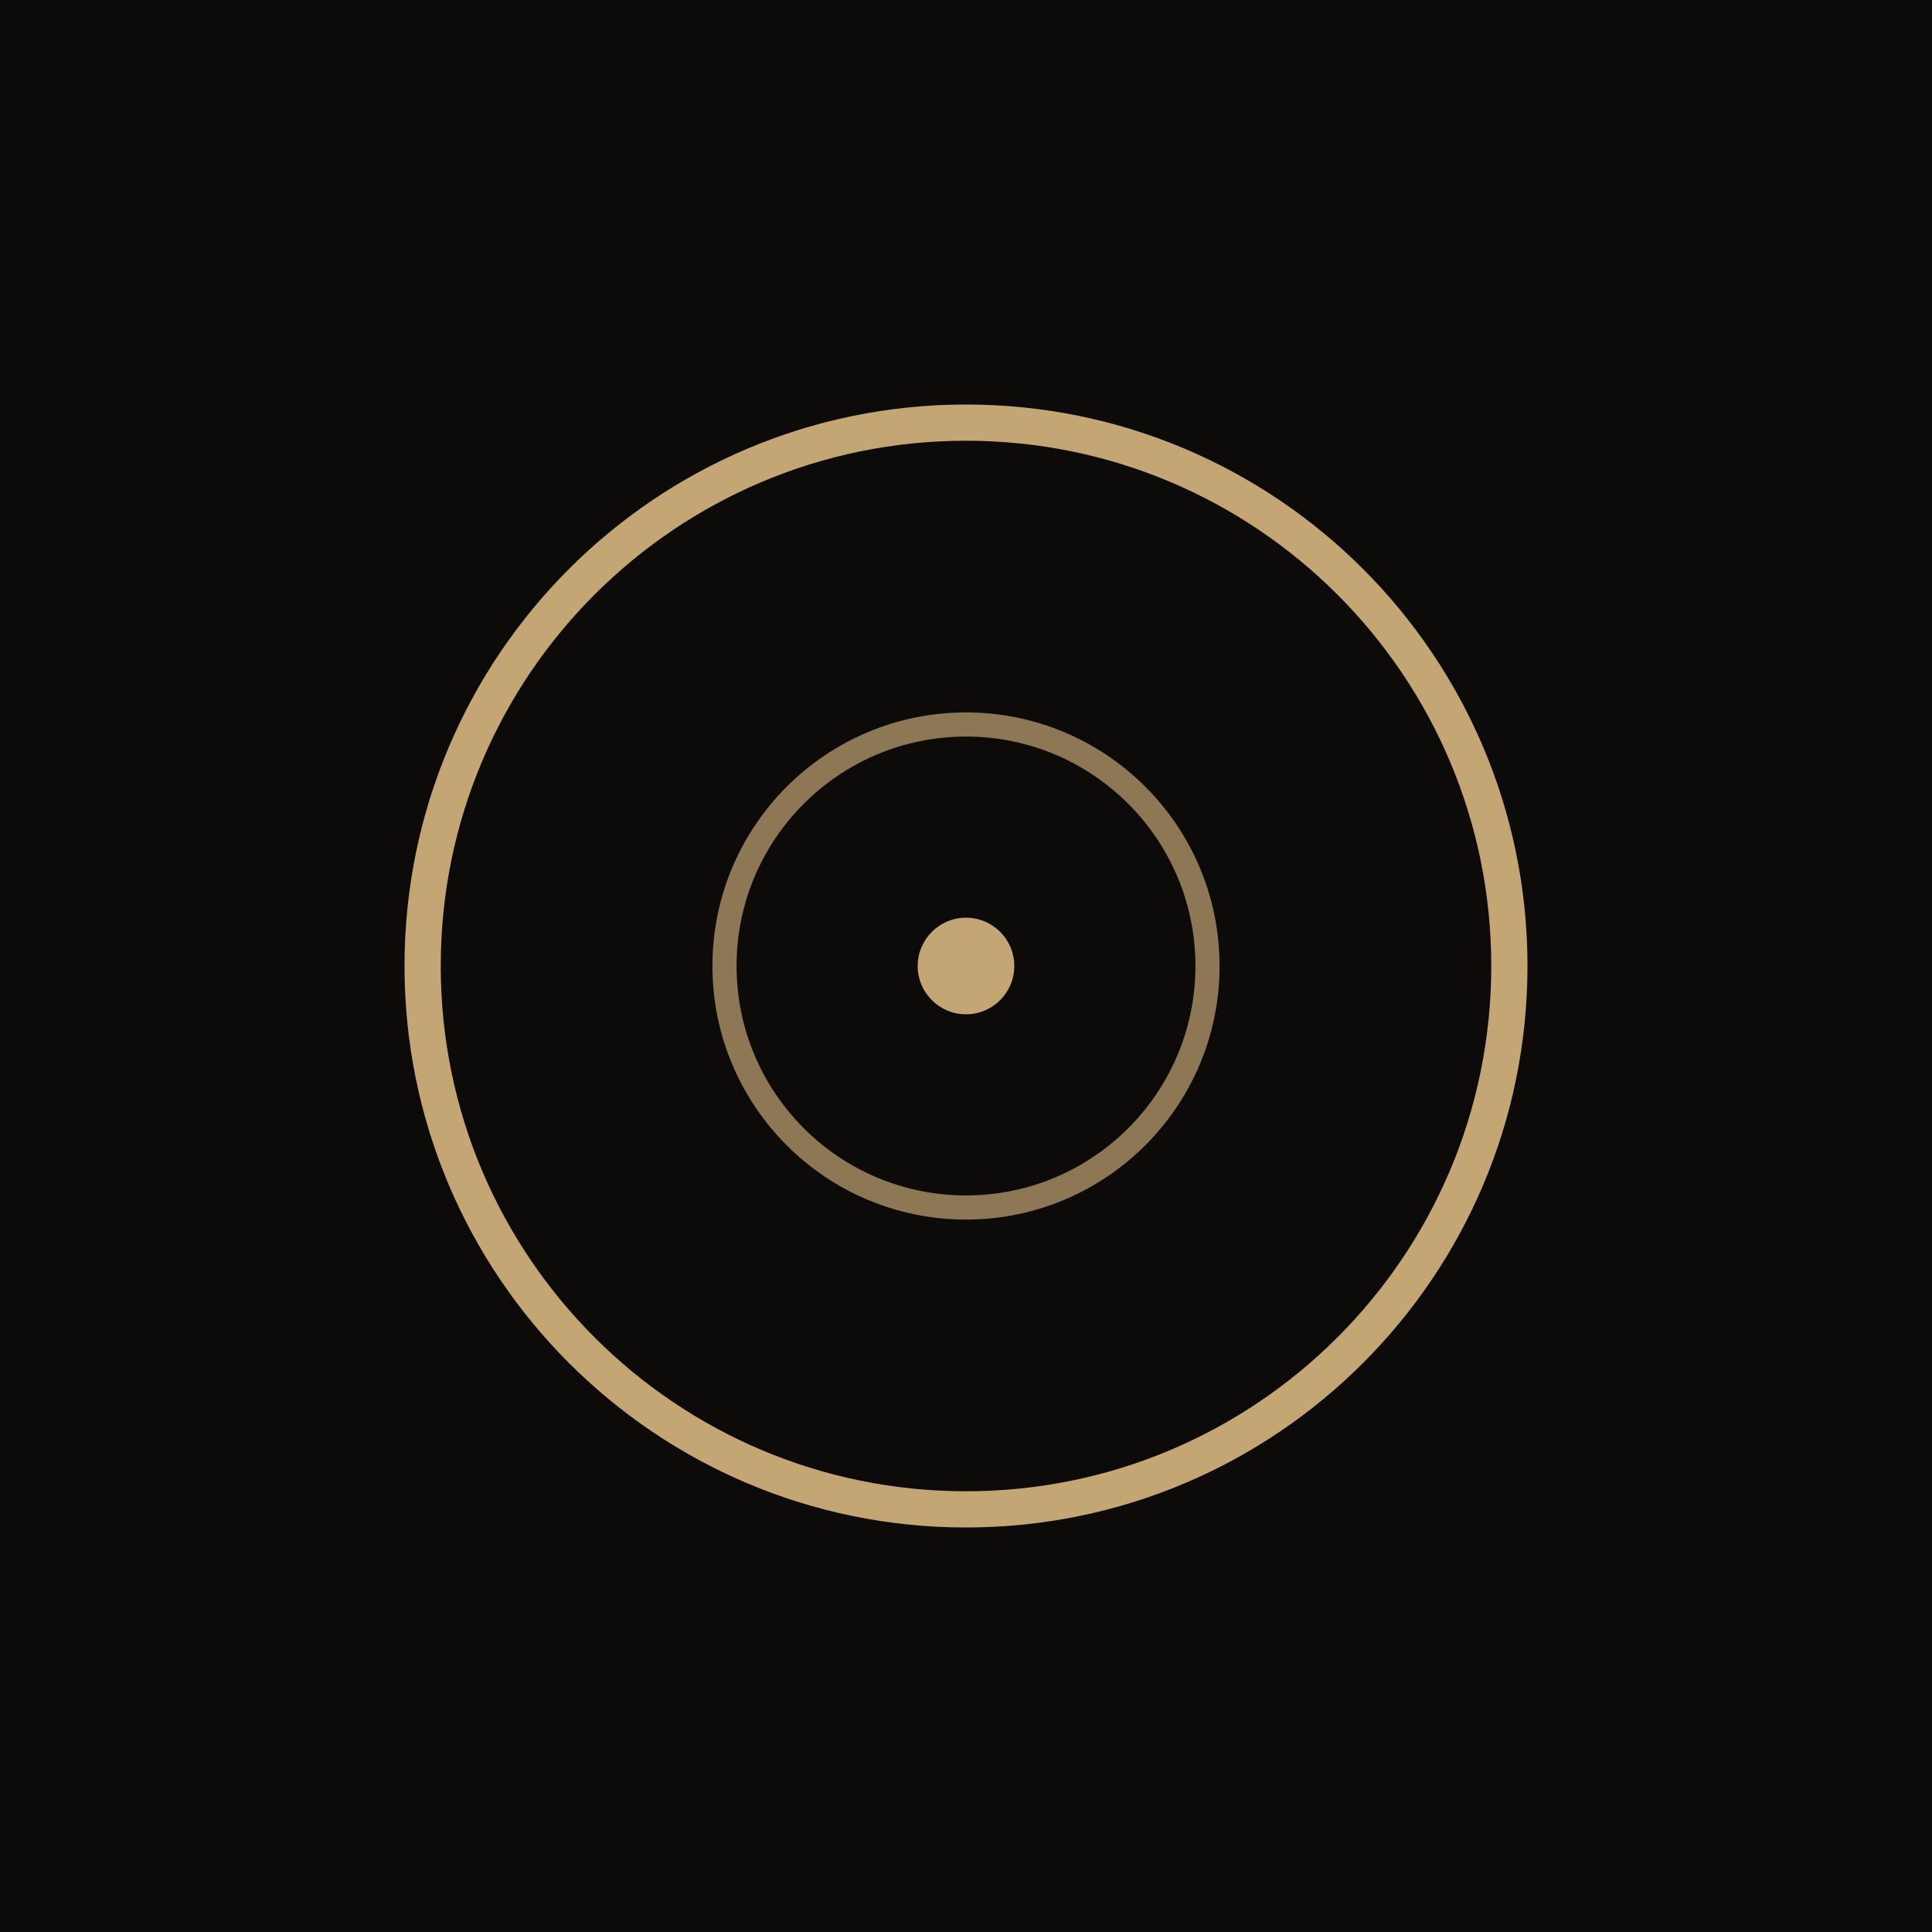
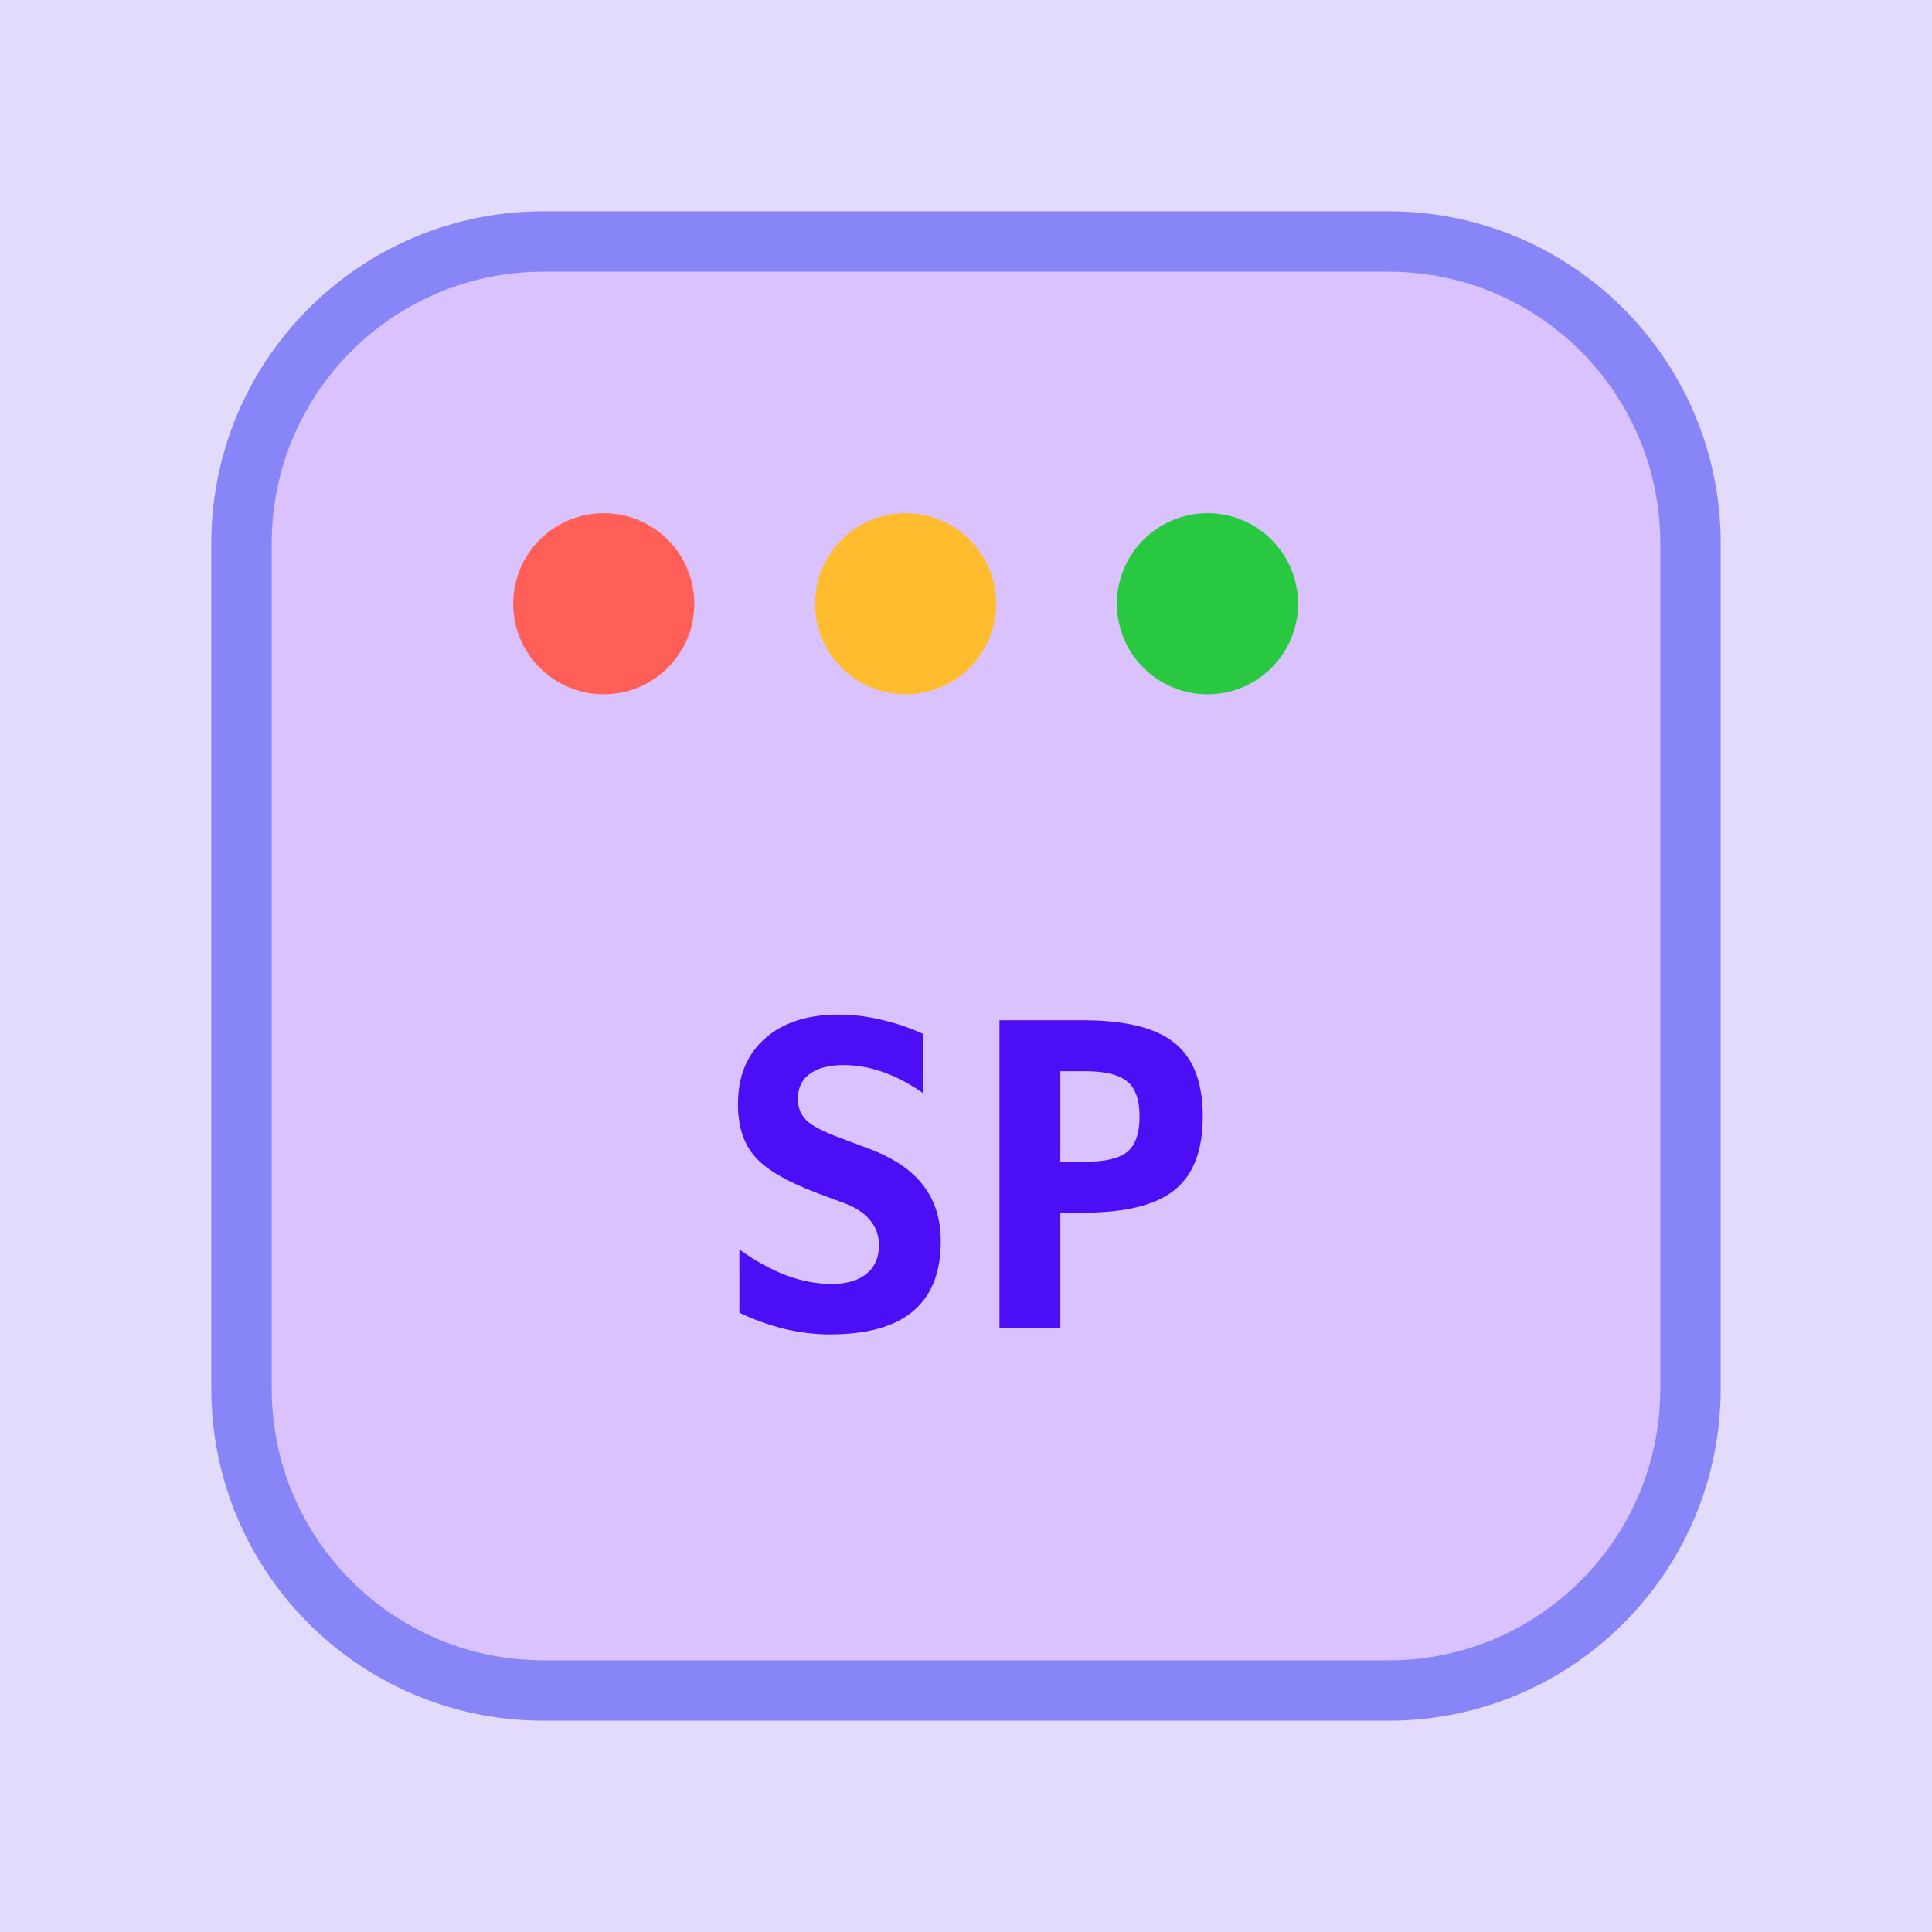
<svg xmlns="http://www.w3.org/2000/svg" viewBox="0 0 64 64">
-   <rect width="64" height="64" fill="#0c0b09" />
-   <circle cx="32" cy="32" r="18" fill="none" stroke="#c4a574" stroke-width="1.2" />
-   <circle cx="32" cy="32" r="8" fill="none" stroke="#c4a574" stroke-width="0.8" opacity="0.7" />
-   <circle cx="32" cy="32" r="1.6" fill="#c4a574" />
+   <rect width="64" height="64" fill="#E2DBFC" />
+   <rect x="8" y="8" width="48" height="48" rx="10" fill="#D9C2FE" stroke="#8785F7" stroke-width="2" />
+   <circle cx="20" cy="20" r="3" fill="#FF5F57" />
+   <circle cx="30" cy="20" r="3" fill="#FEBC2E" />
+   <circle cx="40" cy="20" r="3" fill="#28C840" />
+   <text x="32" y="44" text-anchor="middle" font-family="ui-monospace, monospace" font-size="14" font-weight="700" fill="#4C0FF5">SP</text>
</svg>
